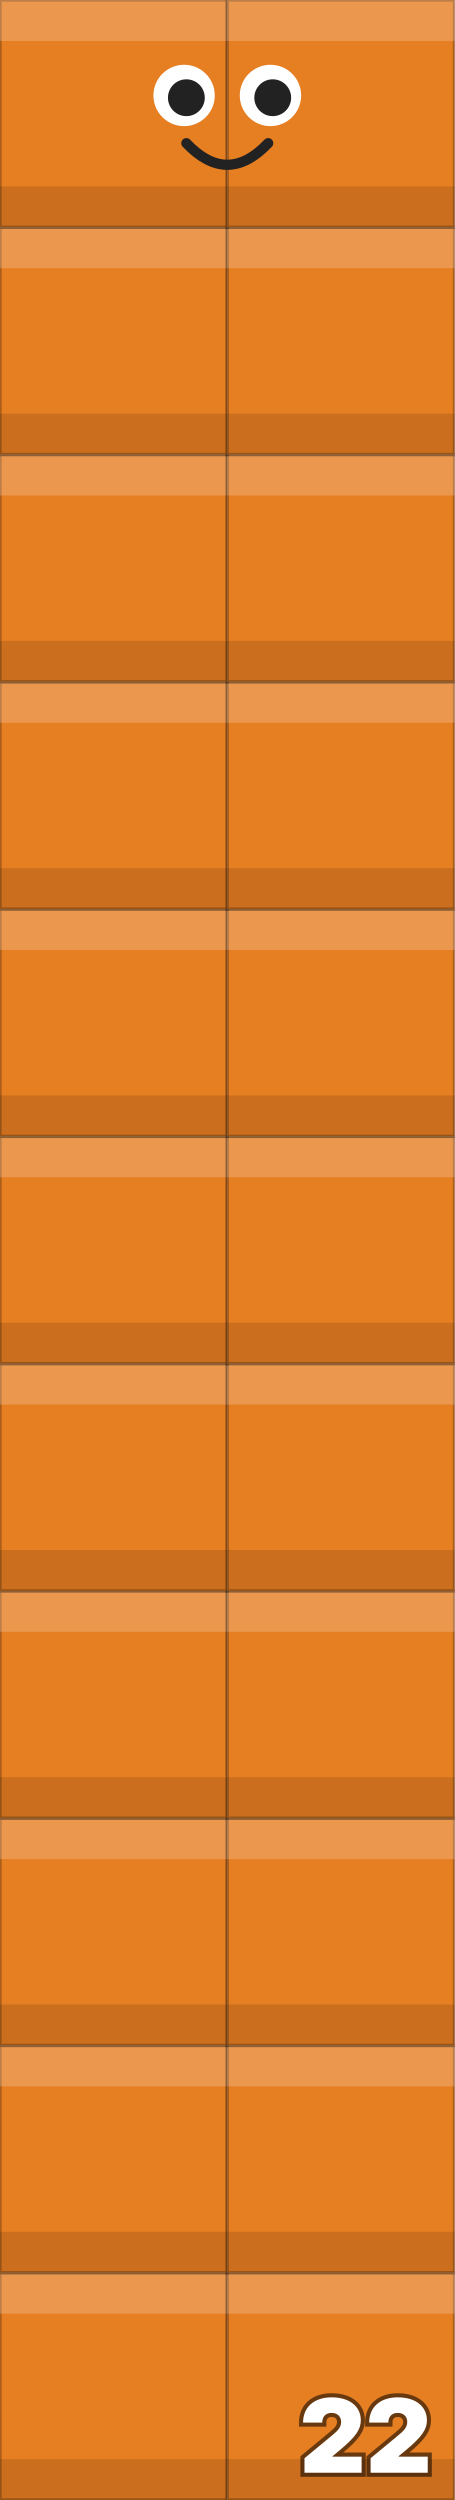
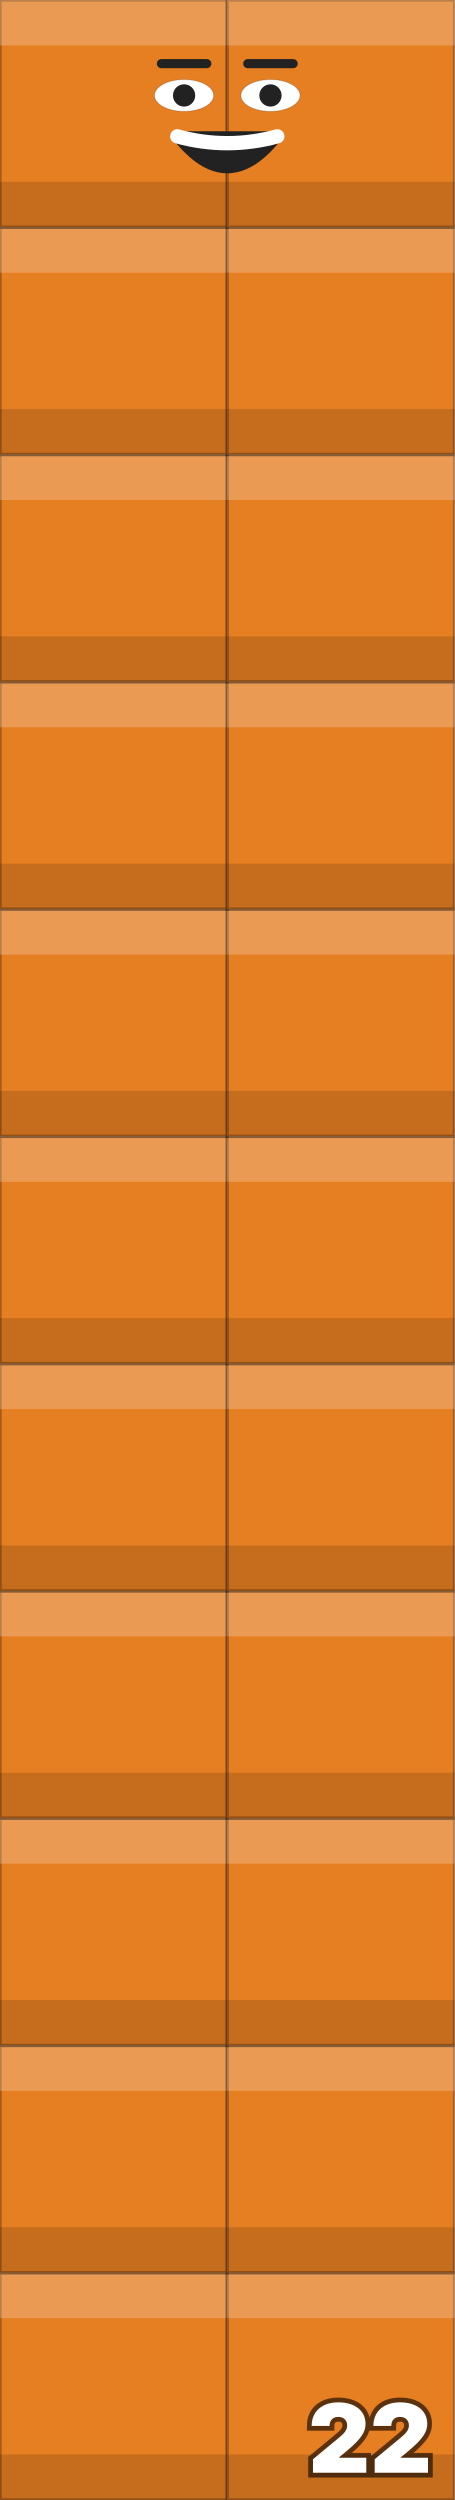
<svg xmlns="http://www.w3.org/2000/svg" viewBox="0 0 200 1100" width="200" height="1100">
-   <rect x="0" y="1000" width="100" height="100" fill="#E67E22" stroke="rgba(0,0,0,0.25)" stroke-width="1.5" />
-   <rect x="0" y="1000" width="100" height="18" fill="rgba(255,255,255,0.2)" />
-   <rect x="0" y="1082" width="100" height="18" fill="rgba(0,0,0,0.12)" />
-   <rect x="100" y="1000" width="100" height="100" fill="#E67E22" stroke="rgba(0,0,0,0.25)" stroke-width="1.5" />
-   <rect x="100" y="1000" width="100" height="18" fill="rgba(255,255,255,0.2)" />
-   <rect x="100" y="1082" width="100" height="18" fill="rgba(0,0,0,0.12)" />
-   <rect x="0" y="900" width="100" height="100" fill="#E67E22" stroke="rgba(0,0,0,0.25)" stroke-width="1.5" />
-   <rect x="0" y="900" width="100" height="18" fill="rgba(255,255,255,0.2)" />
-   <rect x="0" y="982" width="100" height="18" fill="rgba(0,0,0,0.12)" />
-   <rect x="100" y="900" width="100" height="100" fill="#E67E22" stroke="rgba(0,0,0,0.25)" stroke-width="1.5" />
-   <rect x="100" y="900" width="100" height="18" fill="rgba(255,255,255,0.2)" />
-   <rect x="100" y="982" width="100" height="18" fill="rgba(0,0,0,0.12)" />
-   <rect x="0" y="800" width="100" height="100" fill="#E67E22" stroke="rgba(0,0,0,0.25)" stroke-width="1.5" />
-   <rect x="0" y="800" width="100" height="18" fill="rgba(255,255,255,0.2)" />
-   <rect x="0" y="882" width="100" height="18" fill="rgba(0,0,0,0.12)" />
-   <rect x="100" y="800" width="100" height="100" fill="#E67E22" stroke="rgba(0,0,0,0.25)" stroke-width="1.5" />
-   <rect x="100" y="800" width="100" height="18" fill="rgba(255,255,255,0.2)" />
-   <rect x="100" y="882" width="100" height="18" fill="rgba(0,0,0,0.12)" />
-   <rect x="0" y="700" width="100" height="100" fill="#E67E22" stroke="rgba(0,0,0,0.25)" stroke-width="1.5" />
-   <rect x="0" y="700" width="100" height="18" fill="rgba(255,255,255,0.2)" />
-   <rect x="0" y="782" width="100" height="18" fill="rgba(0,0,0,0.12)" />
-   <rect x="100" y="700" width="100" height="100" fill="#E67E22" stroke="rgba(0,0,0,0.25)" stroke-width="1.5" />
-   <rect x="100" y="700" width="100" height="18" fill="rgba(255,255,255,0.2)" />
-   <rect x="100" y="782" width="100" height="18" fill="rgba(0,0,0,0.12)" />
-   <rect x="0" y="600" width="100" height="100" fill="#E67E22" stroke="rgba(0,0,0,0.25)" stroke-width="1.5" />
-   <rect x="0" y="600" width="100" height="18" fill="rgba(255,255,255,0.2)" />
-   <rect x="0" y="682" width="100" height="18" fill="rgba(0,0,0,0.12)" />
-   <rect x="100" y="600" width="100" height="100" fill="#E67E22" stroke="rgba(0,0,0,0.25)" stroke-width="1.5" />
-   <rect x="100" y="600" width="100" height="18" fill="rgba(255,255,255,0.2)" />
-   <rect x="100" y="682" width="100" height="18" fill="rgba(0,0,0,0.12)" />
-   <rect x="0" y="500" width="100" height="100" fill="#E67E22" stroke="rgba(0,0,0,0.25)" stroke-width="1.5" />
-   <rect x="0" y="500" width="100" height="18" fill="rgba(255,255,255,0.2)" />
-   <rect x="0" y="582" width="100" height="18" fill="rgba(0,0,0,0.12)" />
-   <rect x="100" y="500" width="100" height="100" fill="#E67E22" stroke="rgba(0,0,0,0.25)" stroke-width="1.5" />
-   <rect x="100" y="500" width="100" height="18" fill="rgba(255,255,255,0.2)" />
-   <rect x="100" y="582" width="100" height="18" fill="rgba(0,0,0,0.12)" />
-   <rect x="0" y="400" width="100" height="100" fill="#E67E22" stroke="rgba(0,0,0,0.25)" stroke-width="1.5" />
-   <rect x="0" y="400" width="100" height="18" fill="rgba(255,255,255,0.2)" />
-   <rect x="0" y="482" width="100" height="18" fill="rgba(0,0,0,0.12)" />
-   <rect x="100" y="400" width="100" height="100" fill="#E67E22" stroke="rgba(0,0,0,0.25)" stroke-width="1.5" />
-   <rect x="100" y="400" width="100" height="18" fill="rgba(255,255,255,0.2)" />
-   <rect x="100" y="482" width="100" height="18" fill="rgba(0,0,0,0.12)" />
-   <rect x="0" y="300" width="100" height="100" fill="#E67E22" stroke="rgba(0,0,0,0.25)" stroke-width="1.5" />
-   <rect x="0" y="300" width="100" height="18" fill="rgba(255,255,255,0.2)" />
-   <rect x="0" y="382" width="100" height="18" fill="rgba(0,0,0,0.12)" />
-   <rect x="100" y="300" width="100" height="100" fill="#E67E22" stroke="rgba(0,0,0,0.25)" stroke-width="1.5" />
-   <rect x="100" y="300" width="100" height="18" fill="rgba(255,255,255,0.2)" />
-   <rect x="100" y="382" width="100" height="18" fill="rgba(0,0,0,0.12)" />
-   <rect x="0" y="200" width="100" height="100" fill="#E67E22" stroke="rgba(0,0,0,0.25)" stroke-width="1.5" />
-   <rect x="0" y="200" width="100" height="18" fill="rgba(255,255,255,0.2)" />
-   <rect x="0" y="282" width="100" height="18" fill="rgba(0,0,0,0.12)" />
-   <rect x="100" y="200" width="100" height="100" fill="#E67E22" stroke="rgba(0,0,0,0.25)" stroke-width="1.5" />
-   <rect x="100" y="200" width="100" height="18" fill="rgba(255,255,255,0.2)" />
-   <rect x="100" y="282" width="100" height="18" fill="rgba(0,0,0,0.12)" />
-   <rect x="0" y="100" width="100" height="100" fill="#E67E22" stroke="rgba(0,0,0,0.25)" stroke-width="1.5" />
-   <rect x="0" y="100" width="100" height="18" fill="rgba(255,255,255,0.2)" />
-   <rect x="0" y="182" width="100" height="18" fill="rgba(0,0,0,0.12)" />
-   <rect x="100" y="100" width="100" height="100" fill="#E67E22" stroke="rgba(0,0,0,0.25)" stroke-width="1.5" />
-   <rect x="100" y="100" width="100" height="18" fill="rgba(255,255,255,0.2)" />
-   <rect x="100" y="182" width="100" height="18" fill="rgba(0,0,0,0.12)" />
-   <rect x="0" y="0" width="100" height="100" fill="#E67E22" stroke="rgba(0,0,0,0.25)" stroke-width="1.5" />
-   <rect x="0" y="0" width="100" height="18" fill="rgba(255,255,255,0.2)" />
-   <rect x="0" y="82" width="100" height="18" fill="rgba(0,0,0,0.12)" />
-   <rect x="100" y="0" width="100" height="100" fill="#E67E22" stroke="rgba(0,0,0,0.25)" stroke-width="1.5" />
-   <rect x="100" y="0" width="100" height="18" fill="rgba(255,255,255,0.2)" />
-   <rect x="100" y="82" width="100" height="18" fill="rgba(0,0,0,0.12)" />
-   <circle cx="81" cy="42" r="13.5" fill="white" />
-   <circle cx="82" cy="43" r="8.1" fill="#222" />
-   <circle cx="119" cy="42" r="13.5" fill="white" />
-   <circle cx="120" cy="43" r="8.1" fill="#222" />
-   <path d="M 82 63 Q 100 82, 118 63" stroke="#222" stroke-width="4.5" fill="none" stroke-linecap="round" />
-   <text x="190" y="1088" font-family="-apple-system, BlinkMacSystemFont, 'Segoe UI', sans-serif" font-weight="900" font-size="45" fill="white" stroke="rgba(0,0,0,0.55)" stroke-width="3.6" paint-order="stroke fill" text-anchor="end">22</text>
+   <rect x="0" y="1000" width="100" height="100" fill="#E67E22" stroke="rgba(0,0,0,0.28)" stroke-width="1.5" />
+   <rect x="0" y="1000" width="100" height="20" fill="rgba(255,255,255,0.22)" />
+   <rect x="0" y="1080" width="100" height="20" fill="rgba(0,0,0,0.14)" />
+   <rect x="100" y="1000" width="100" height="100" fill="#E67E22" stroke="rgba(0,0,0,0.28)" stroke-width="1.5" />
+   <rect x="100" y="1000" width="100" height="20" fill="rgba(255,255,255,0.22)" />
+   <rect x="100" y="1080" width="100" height="20" fill="rgba(0,0,0,0.14)" />
+   <rect x="0" y="900" width="100" height="100" fill="#E67E22" stroke="rgba(0,0,0,0.28)" stroke-width="1.5" />
+   <rect x="0" y="900" width="100" height="20" fill="rgba(255,255,255,0.22)" />
+   <rect x="0" y="980" width="100" height="20" fill="rgba(0,0,0,0.14)" />
+   <rect x="100" y="900" width="100" height="100" fill="#E67E22" stroke="rgba(0,0,0,0.28)" stroke-width="1.5" />
+   <rect x="100" y="900" width="100" height="20" fill="rgba(255,255,255,0.22)" />
+   <rect x="100" y="980" width="100" height="20" fill="rgba(0,0,0,0.14)" />
+   <rect x="0" y="800" width="100" height="100" fill="#E67E22" stroke="rgba(0,0,0,0.28)" stroke-width="1.5" />
+   <rect x="0" y="800" width="100" height="20" fill="rgba(255,255,255,0.22)" />
+   <rect x="0" y="880" width="100" height="20" fill="rgba(0,0,0,0.14)" />
+   <rect x="100" y="800" width="100" height="100" fill="#E67E22" stroke="rgba(0,0,0,0.28)" stroke-width="1.5" />
+   <rect x="100" y="800" width="100" height="20" fill="rgba(255,255,255,0.22)" />
+   <rect x="100" y="880" width="100" height="20" fill="rgba(0,0,0,0.14)" />
+   <rect x="0" y="700" width="100" height="100" fill="#E67E22" stroke="rgba(0,0,0,0.28)" stroke-width="1.5" />
+   <rect x="0" y="700" width="100" height="20" fill="rgba(255,255,255,0.22)" />
+   <rect x="0" y="780" width="100" height="20" fill="rgba(0,0,0,0.14)" />
+   <rect x="100" y="700" width="100" height="100" fill="#E67E22" stroke="rgba(0,0,0,0.28)" stroke-width="1.5" />
+   <rect x="100" y="700" width="100" height="20" fill="rgba(255,255,255,0.22)" />
+   <rect x="100" y="780" width="100" height="20" fill="rgba(0,0,0,0.14)" />
+   <rect x="0" y="600" width="100" height="100" fill="#E67E22" stroke="rgba(0,0,0,0.28)" stroke-width="1.5" />
+   <rect x="0" y="600" width="100" height="20" fill="rgba(255,255,255,0.22)" />
+   <rect x="0" y="680" width="100" height="20" fill="rgba(0,0,0,0.14)" />
+   <rect x="100" y="600" width="100" height="100" fill="#E67E22" stroke="rgba(0,0,0,0.28)" stroke-width="1.5" />
+   <rect x="100" y="600" width="100" height="20" fill="rgba(255,255,255,0.22)" />
+   <rect x="100" y="680" width="100" height="20" fill="rgba(0,0,0,0.14)" />
+   <rect x="0" y="500" width="100" height="100" fill="#E67E22" stroke="rgba(0,0,0,0.28)" stroke-width="1.5" />
+   <rect x="0" y="500" width="100" height="20" fill="rgba(255,255,255,0.22)" />
+   <rect x="0" y="580" width="100" height="20" fill="rgba(0,0,0,0.14)" />
+   <rect x="100" y="500" width="100" height="100" fill="#E67E22" stroke="rgba(0,0,0,0.28)" stroke-width="1.5" />
+   <rect x="100" y="500" width="100" height="20" fill="rgba(255,255,255,0.22)" />
+   <rect x="100" y="580" width="100" height="20" fill="rgba(0,0,0,0.14)" />
+   <rect x="0" y="400" width="100" height="100" fill="#E67E22" stroke="rgba(0,0,0,0.28)" stroke-width="1.5" />
+   <rect x="0" y="400" width="100" height="20" fill="rgba(255,255,255,0.22)" />
+   <rect x="0" y="480" width="100" height="20" fill="rgba(0,0,0,0.14)" />
+   <rect x="100" y="400" width="100" height="100" fill="#E67E22" stroke="rgba(0,0,0,0.28)" stroke-width="1.5" />
+   <rect x="100" y="400" width="100" height="20" fill="rgba(255,255,255,0.22)" />
+   <rect x="100" y="480" width="100" height="20" fill="rgba(0,0,0,0.14)" />
+   <rect x="0" y="300" width="100" height="100" fill="#E67E22" stroke="rgba(0,0,0,0.28)" stroke-width="1.5" />
+   <rect x="0" y="300" width="100" height="20" fill="rgba(255,255,255,0.22)" />
+   <rect x="0" y="380" width="100" height="20" fill="rgba(0,0,0,0.14)" />
+   <rect x="100" y="300" width="100" height="100" fill="#E67E22" stroke="rgba(0,0,0,0.28)" stroke-width="1.5" />
+   <rect x="100" y="300" width="100" height="20" fill="rgba(255,255,255,0.22)" />
+   <rect x="100" y="380" width="100" height="20" fill="rgba(0,0,0,0.14)" />
+   <rect x="0" y="200" width="100" height="100" fill="#E67E22" stroke="rgba(0,0,0,0.28)" stroke-width="1.5" />
+   <rect x="0" y="200" width="100" height="20" fill="rgba(255,255,255,0.22)" />
+   <rect x="0" y="280" width="100" height="20" fill="rgba(0,0,0,0.14)" />
+   <rect x="100" y="200" width="100" height="100" fill="#E67E22" stroke="rgba(0,0,0,0.28)" stroke-width="1.5" />
+   <rect x="100" y="200" width="100" height="20" fill="rgba(255,255,255,0.22)" />
+   <rect x="100" y="280" width="100" height="20" fill="rgba(0,0,0,0.14)" />
+   <rect x="0" y="100" width="100" height="100" fill="#E67E22" stroke="rgba(0,0,0,0.28)" stroke-width="1.5" />
+   <rect x="0" y="100" width="100" height="20" fill="rgba(255,255,255,0.22)" />
+   <rect x="0" y="180" width="100" height="20" fill="rgba(0,0,0,0.14)" />
+   <rect x="100" y="100" width="100" height="100" fill="#E67E22" stroke="rgba(0,0,0,0.28)" stroke-width="1.5" />
+   <rect x="100" y="100" width="100" height="20" fill="rgba(255,255,255,0.22)" />
+   <rect x="100" y="180" width="100" height="20" fill="rgba(0,0,0,0.14)" />
+   <rect x="0" y="0" width="100" height="100" fill="#E67E22" stroke="rgba(0,0,0,0.28)" stroke-width="1.5" />
+   <rect x="0" y="0" width="100" height="20" fill="rgba(255,255,255,0.22)" />
+   <rect x="0" y="80" width="100" height="20" fill="rgba(0,0,0,0.14)" />
+   <rect x="100" y="0" width="100" height="100" fill="#E67E22" stroke="rgba(0,0,0,0.28)" stroke-width="1.5" />
+   <rect x="100" y="0" width="100" height="20" fill="rgba(255,255,255,0.22)" />
+   <rect x="100" y="80" width="100" height="20" fill="rgba(0,0,0,0.14)" />
+   <line x1="71" y1="28" x2="91" y2="28" stroke="#222" stroke-width="4" stroke-linecap="round" />
+   <line x1="109" y1="28" x2="129" y2="28" stroke="#222" stroke-width="4" stroke-linecap="round" />
+   <ellipse cx="81" cy="42" rx="13" ry="7" fill="white" stroke="rgba(0,0,0,0.15)" stroke-width="0.5" />
+   <ellipse cx="119" cy="42" rx="13" ry="7" fill="white" stroke="rgba(0,0,0,0.15)" stroke-width="0.5" />
+   <circle cx="81" cy="42" r="4.9" fill="#222" />
+   <circle cx="119" cy="42" r="4.9" fill="#222" />
+   <path d="M 78 60 Q 100 88, 122 60 Z" fill="#222" stroke="#222" stroke-width="4.5" stroke-linejoin="round" />
+   <path d="M 78 60 Q 100 66, 122 60" stroke="white" stroke-width="6.3" fill="white" stroke-linecap="round" />
+   <text x="190" y="1088" font-family="-apple-system, BlinkMacSystemFont, 'Segoe UI', sans-serif" font-weight="900" font-size="42" fill="white" stroke="rgba(0,0,0,0.6)" stroke-width="4.2" paint-order="stroke fill" text-anchor="end">22</text>
</svg>
